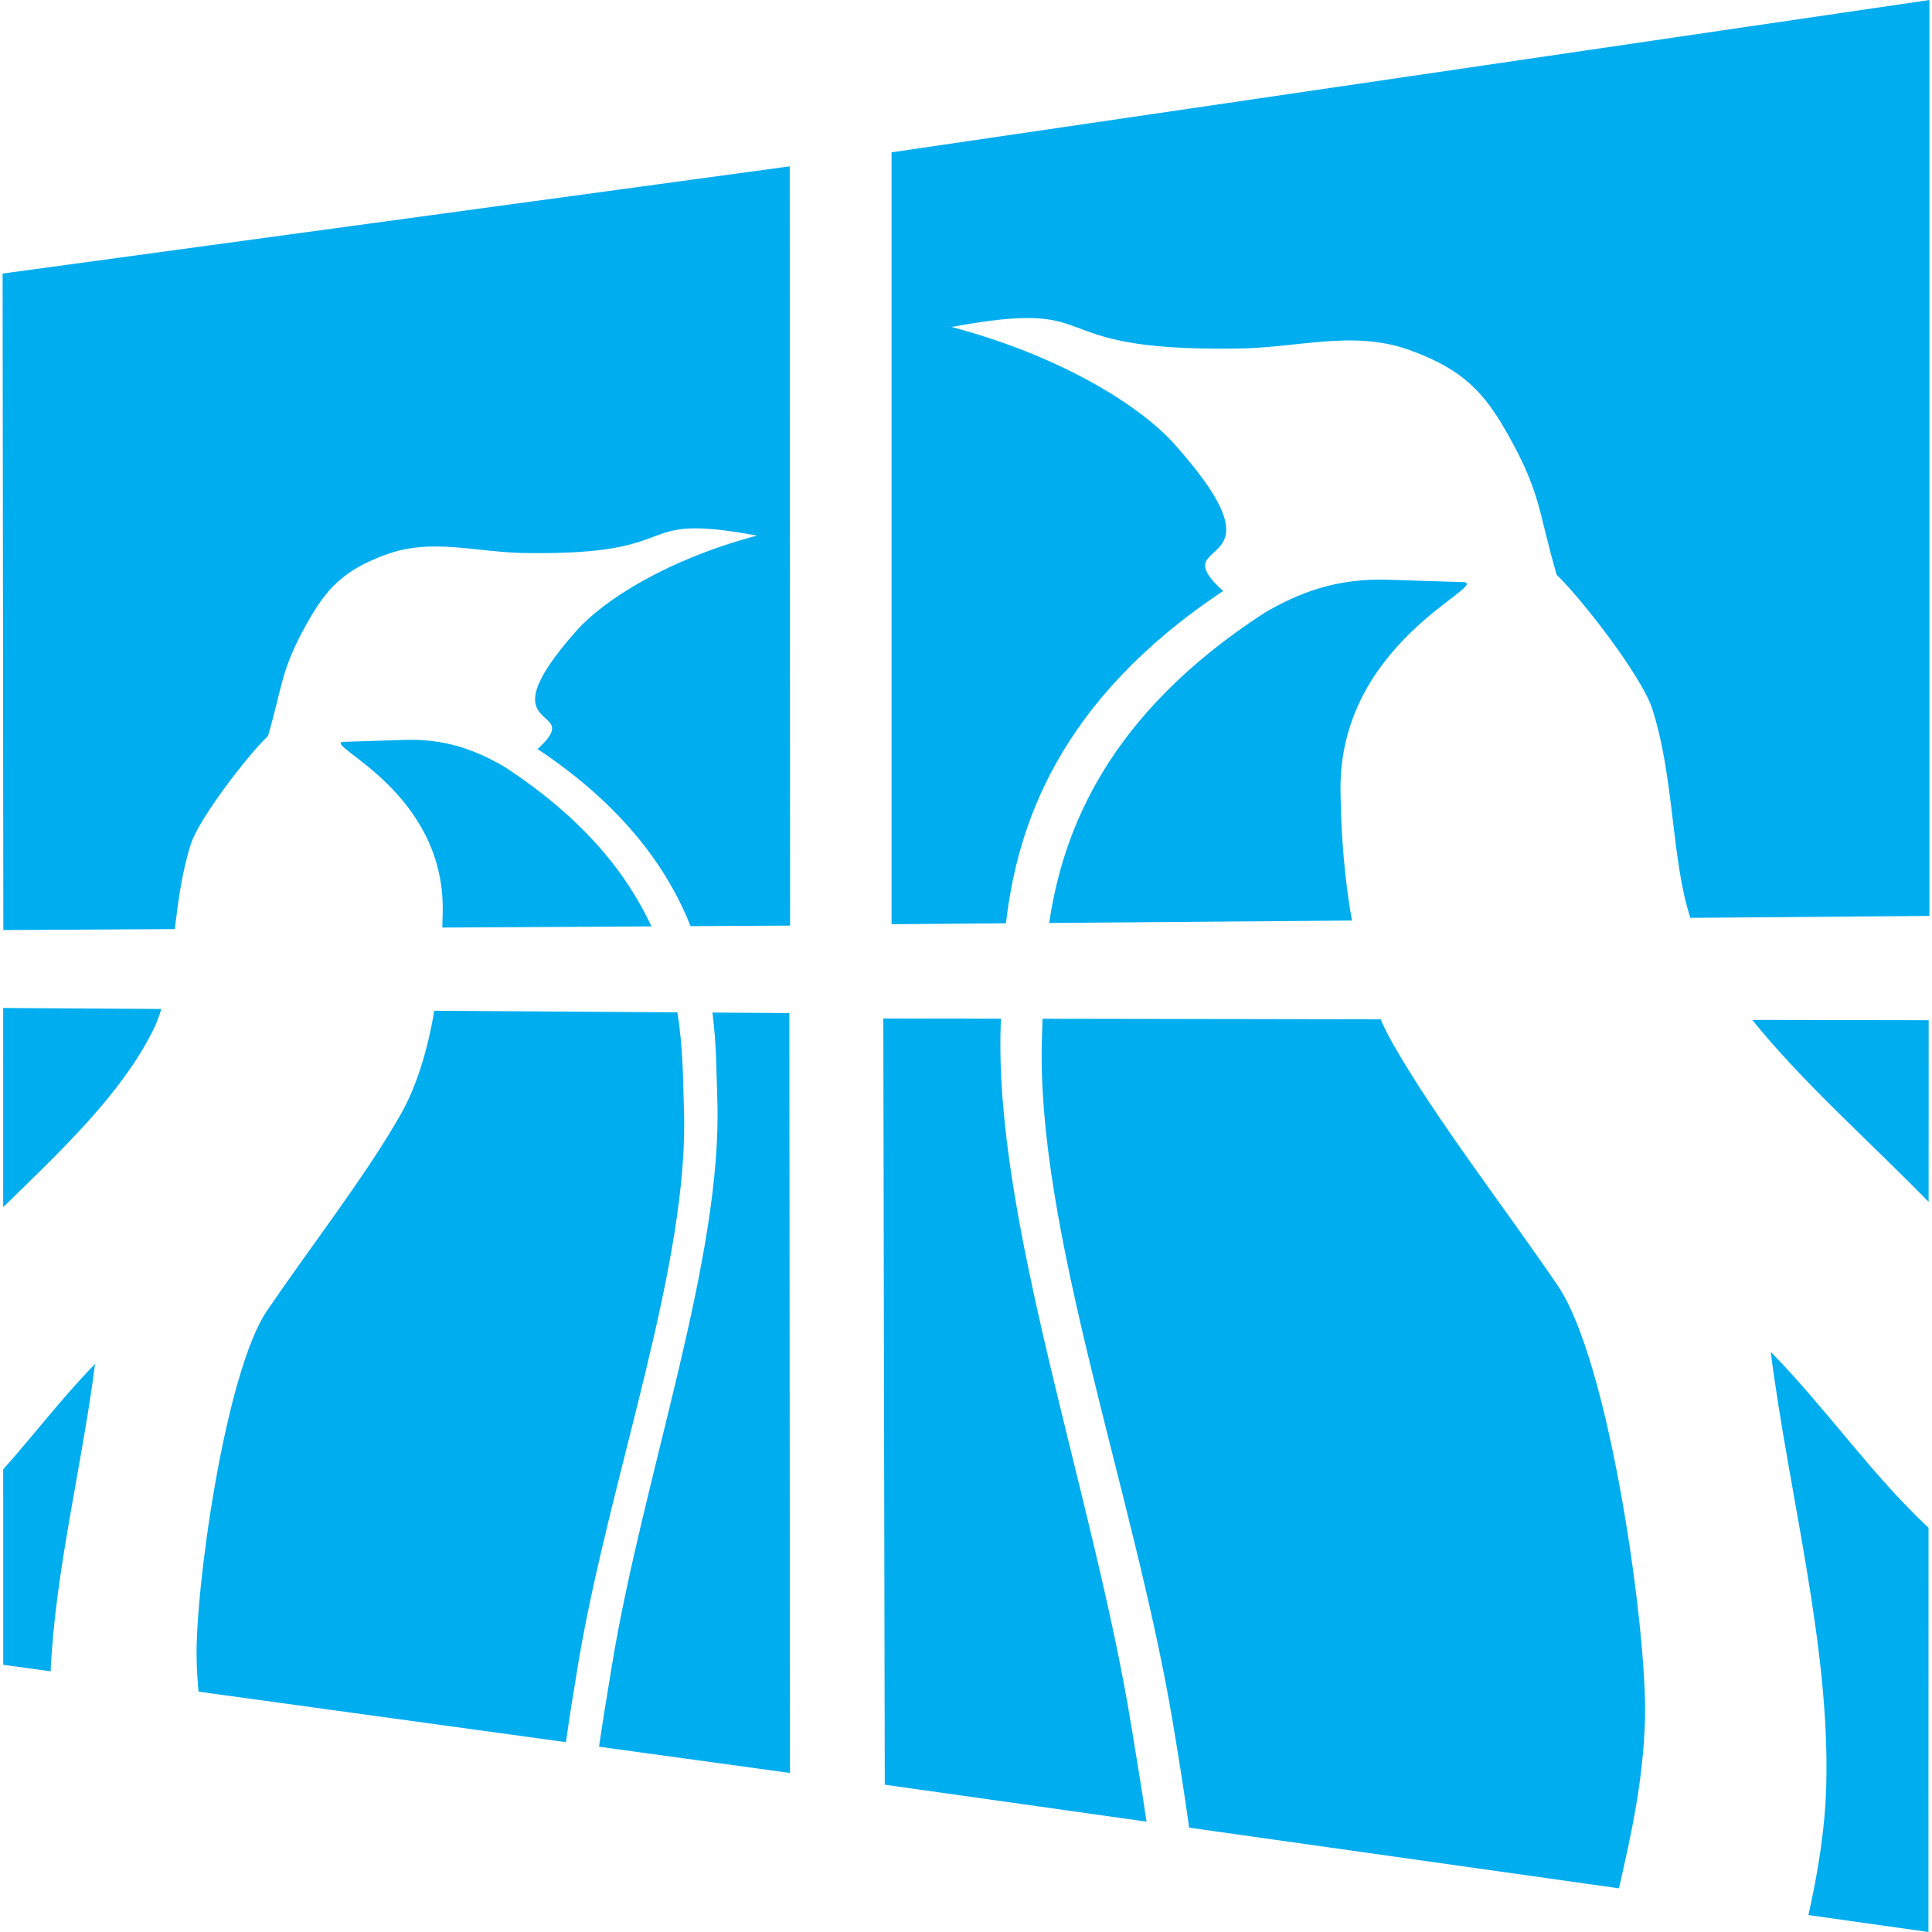
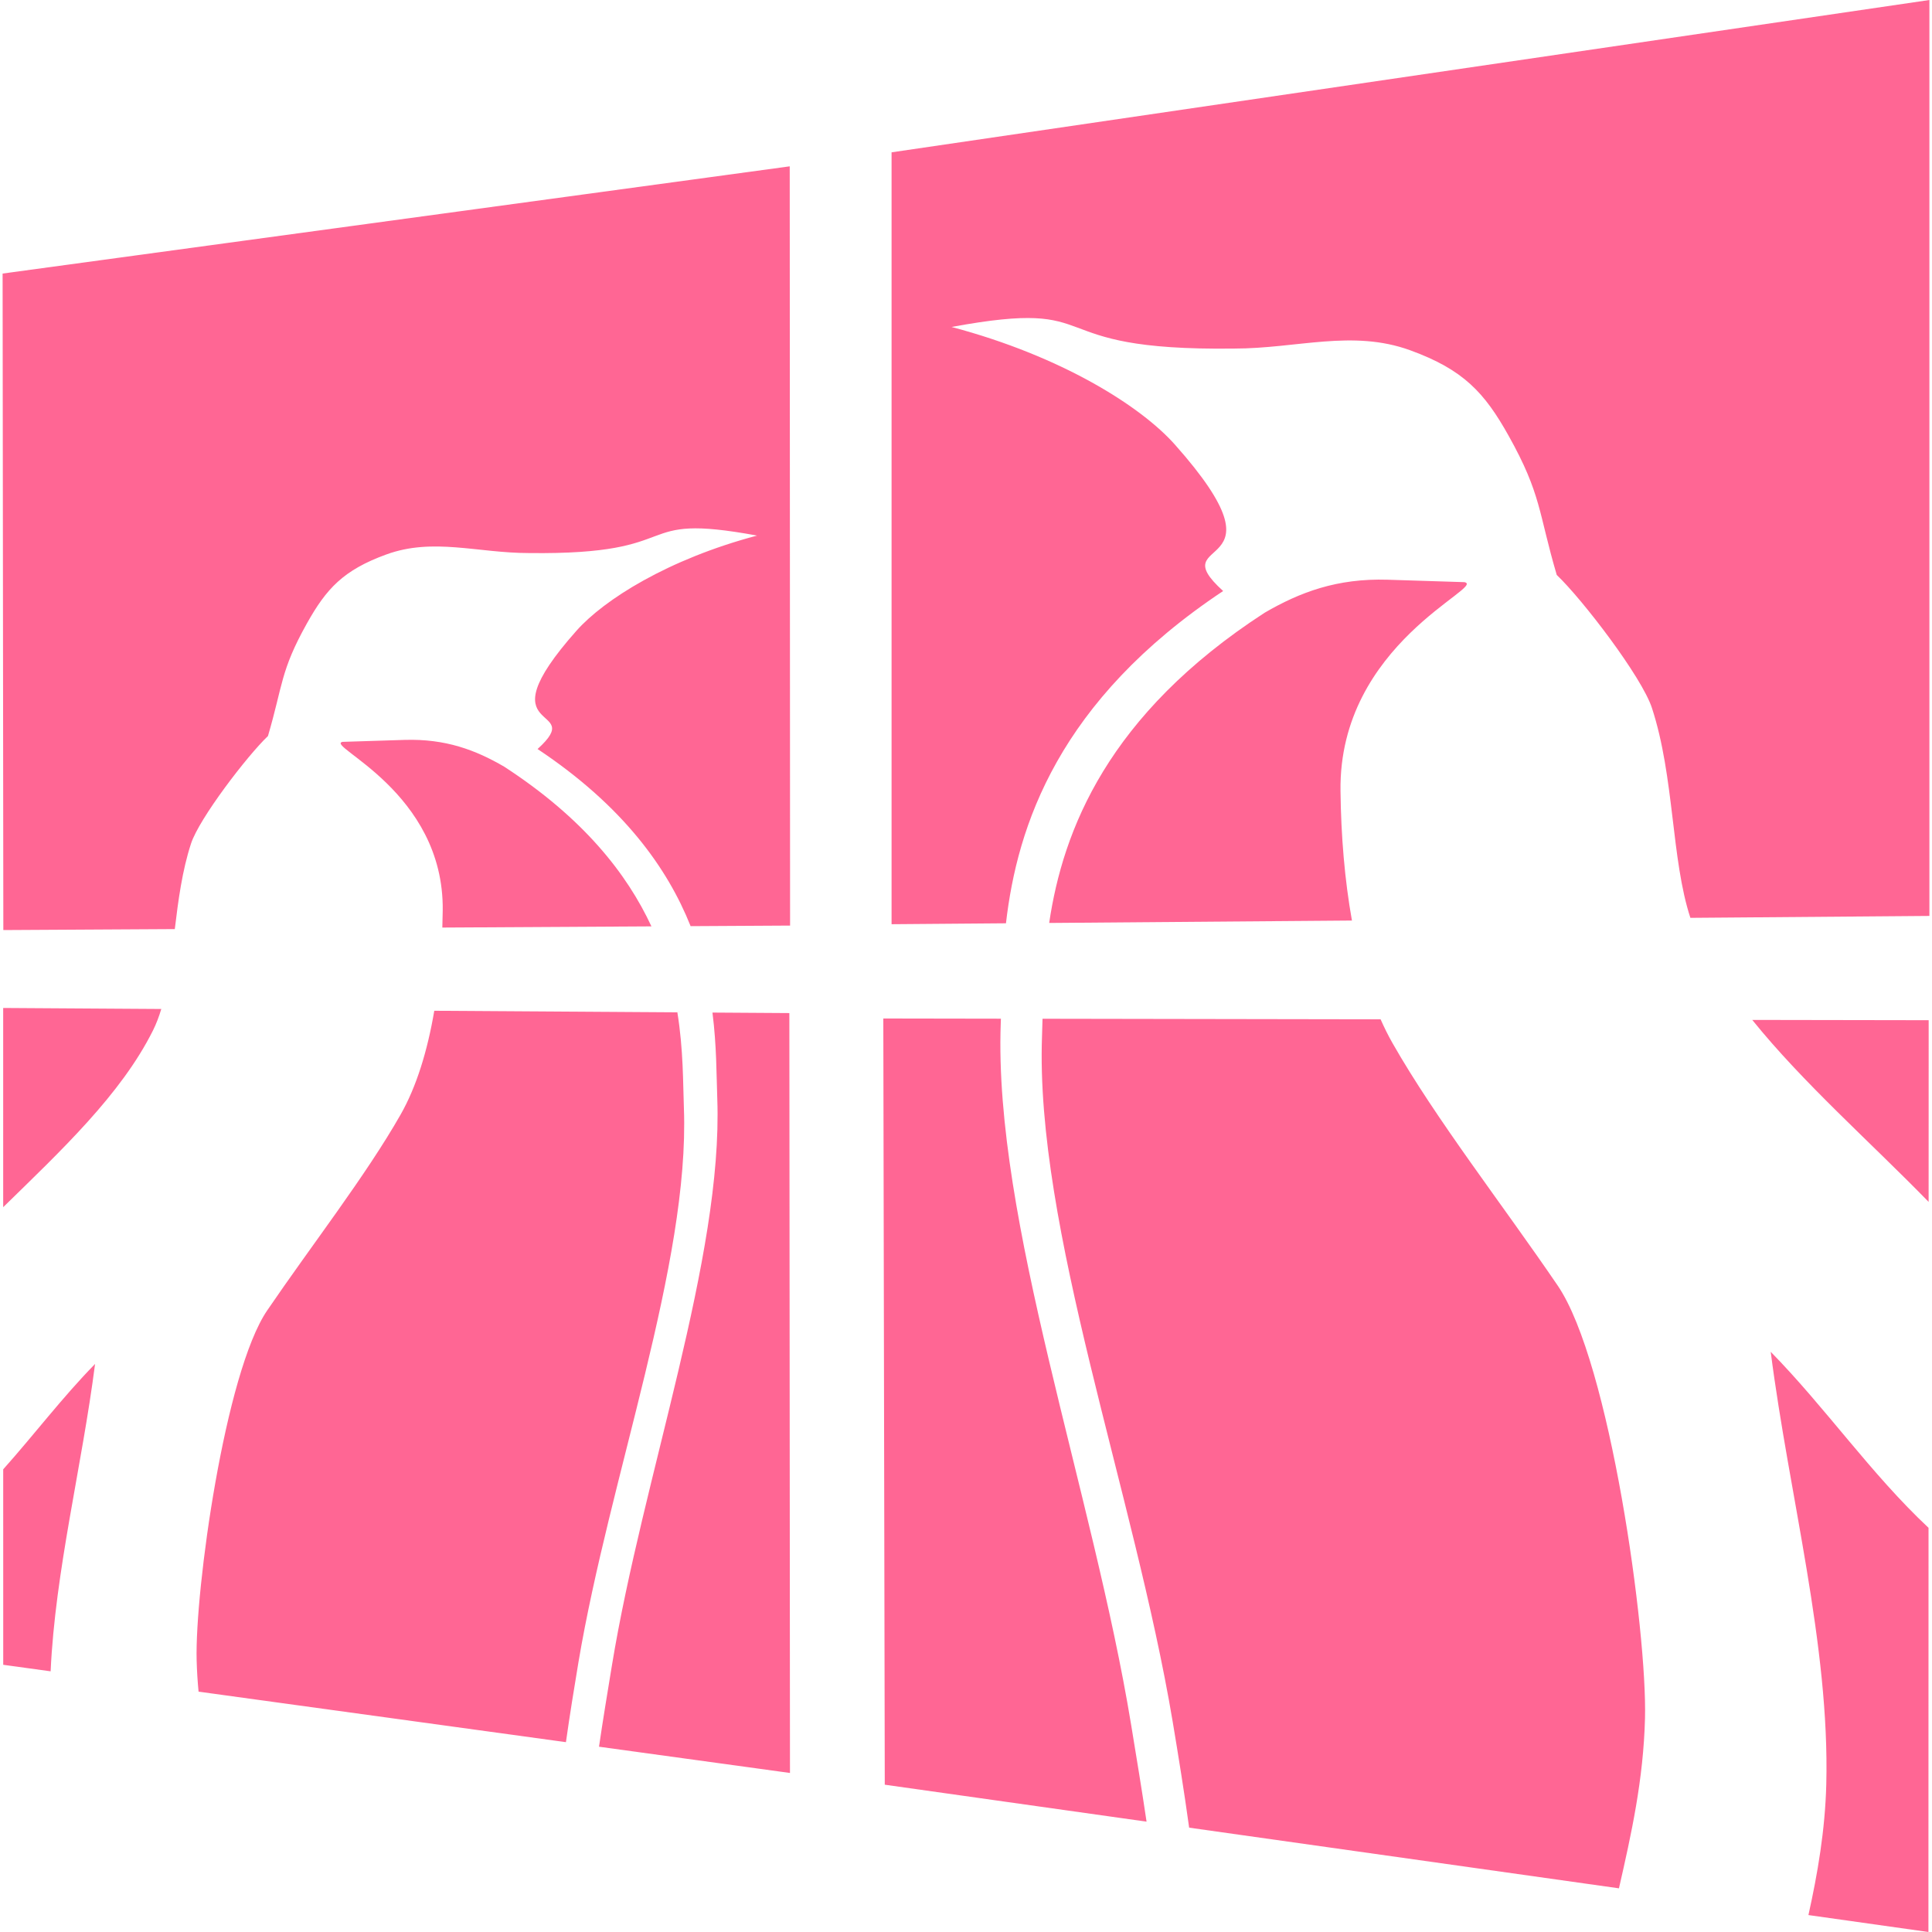
<svg xmlns="http://www.w3.org/2000/svg" width="100%" height="100%" viewBox="0 0 200 200" version="1.1" xml:space="preserve" style="fill-rule:evenodd;clip-rule:evenodd;stroke-linejoin:round;stroke-miterlimit:2;">
-   <path d="M187.208,198.247C188.16,193.957 188.933,189.467 189.056,184.726C189.423,170.278 185.214,154.864 183.303,139.937C189.03,145.78 193.648,152.539 199.641,158.159L199.63,200L187.208,198.247ZM107.922,105.461L142.919,105.519C143.304,106.39 143.717,107.217 144.16,107.995C148.628,115.845 155.558,124.721 161.251,133.08C166.656,141.003 170.524,168.887 170.29,177.878C170.127,184.246 168.874,189.871 167.593,195.479L123.1,189.199C122.579,185.418 121.984,181.752 121.386,178.168C117.403,154.481 107.133,127.06 107.871,107.213C107.892,106.658 107.907,106.073 107.922,105.461ZM103.613,105.454C103.608,105.632 103.602,105.806 103.596,105.978C102.86,126.287 113.126,154.349 117.1,178.582C117.652,181.95 118.201,185.253 118.691,188.577L91.591,184.752L91.44,105.434L103.613,105.454ZM73.753,104.821L81.714,104.873L81.778,183.537L62.009,180.819C62.417,178.029 62.877,175.259 63.341,172.433C66.552,152.846 74.848,130.163 74.253,113.747C74.165,111.352 74.194,108.287 73.753,104.821ZM44.956,104.634L70.121,104.798C70.749,108.687 70.701,112.126 70.798,114.745C71.395,130.788 63.095,152.952 59.877,172.099C59.429,174.784 58.983,177.527 58.585,180.348L20.556,175.12C20.454,174.06 20.385,172.976 20.356,171.864C20.168,164.596 23.293,142.058 27.661,135.654C32.262,128.897 37.862,121.723 41.473,115.377C43.11,112.501 44.252,108.787 44.956,104.634ZM0.332,152.105C3.546,148.507 6.453,144.653 9.841,141.196C8.488,151.764 5.711,162.633 5.242,173.014L0.334,172.339L0.332,152.105ZM16.697,104.45C16.46,105.242 16.179,105.986 15.837,106.67C12.522,113.31 6.316,119.116 0.33,124.967L0.329,104.344L16.697,104.45ZM199.655,105.612L199.65,124.418C193.549,118.16 186.658,112.109 181.393,105.582L199.655,105.612ZM18.095,96.179L0.345,96.28L0.269,28.318L81.752,17.219L81.789,95.816L71.492,95.875C69.096,89.868 64.511,83.435 55.648,77.539C60.955,72.732 49.722,76.494 59.687,65.282C62.528,62.087 69.129,57.894 78.368,55.443C64.918,52.962 71.594,57.465 54.746,57.252C49.449,57.252 44.841,55.63 39.992,57.398C35.542,59.017 33.782,60.938 31.762,64.553C29.014,69.467 29.286,70.941 27.739,76.193C25.588,78.242 20.62,84.728 19.774,87.33C18.857,90.134 18.453,93.203 18.095,96.179ZM45.79,96.021C45.81,95.436 45.823,94.847 45.83,94.257C45.985,81.926 33.57,77.185 35.461,76.797L41.886,76.594C46.118,76.464 49.228,77.638 52.193,79.365C60.365,84.675 64.901,90.432 67.436,95.898L45.79,96.021ZM104.137,95.579L92.295,95.674L92.295,15.769L199.731,0L199.731,94.817L174.988,95.015C172.995,88.953 173.345,80.431 171.01,73.296C169.964,70.076 163.817,62.052 161.154,59.518C159.24,53.019 159.577,51.196 156.176,45.116C153.677,40.644 151.498,38.268 145.992,36.264C139.992,34.078 134.29,36.084 127.735,36.084C106.886,36.348 115.148,30.777 98.504,33.847C109.937,36.878 118.105,42.065 121.62,46.019C133.952,59.889 120.052,55.236 126.619,61.182C109.543,72.539 105.3,85.505 104.137,95.579ZM108.611,95.544C110.033,85.934 114.676,73.978 130.894,63.442C134.563,61.306 138.411,59.852 143.649,60.013L151.6,60.264C153.939,60.744 138.576,66.61 138.768,81.866C138.821,86.539 139.203,91.106 139.953,95.294L108.611,95.544Z" style="fill:rgb(0,173,239);fill-rule:nonzero;" />
+   <path d="M187.208,198.247C188.16,193.957 188.933,189.467 189.056,184.726C189.423,170.278 185.214,154.864 183.303,139.937C189.03,145.78 193.648,152.539 199.641,158.159L199.63,200L187.208,198.247ZM107.922,105.461L142.919,105.519C143.304,106.39 143.717,107.217 144.16,107.995C148.628,115.845 155.558,124.721 161.251,133.08C166.656,141.003 170.524,168.887 170.29,177.878C170.127,184.246 168.874,189.871 167.593,195.479L123.1,189.199C122.579,185.418 121.984,181.752 121.386,178.168C117.403,154.481 107.133,127.06 107.871,107.213C107.892,106.658 107.907,106.073 107.922,105.461ZM103.613,105.454C103.608,105.632 103.602,105.806 103.596,105.978C102.86,126.287 113.126,154.349 117.1,178.582C117.652,181.95 118.201,185.253 118.691,188.577L91.591,184.752L91.44,105.434L103.613,105.454ZM73.753,104.821L81.714,104.873L81.778,183.537L62.009,180.819C62.417,178.029 62.877,175.259 63.341,172.433C66.552,152.846 74.848,130.163 74.253,113.747C74.165,111.352 74.194,108.287 73.753,104.821ZM44.956,104.634L70.121,104.798C70.749,108.687 70.701,112.126 70.798,114.745C71.395,130.788 63.095,152.952 59.877,172.099C59.429,174.784 58.983,177.527 58.585,180.348L20.556,175.12C20.454,174.06 20.385,172.976 20.356,171.864C20.168,164.596 23.293,142.058 27.661,135.654C32.262,128.897 37.862,121.723 41.473,115.377C43.11,112.501 44.252,108.787 44.956,104.634ZM0.332,152.105C3.546,148.507 6.453,144.653 9.841,141.196C8.488,151.764 5.711,162.633 5.242,173.014L0.334,172.339L0.332,152.105ZM16.697,104.45C16.46,105.242 16.179,105.986 15.837,106.67C12.522,113.31 6.316,119.116 0.33,124.967L0.329,104.344L16.697,104.45ZM199.655,105.612L199.65,124.418C193.549,118.16 186.658,112.109 181.393,105.582L199.655,105.612ZM18.095,96.179L0.345,96.28L0.269,28.318L81.752,17.219L81.789,95.816L71.492,95.875C69.096,89.868 64.511,83.435 55.648,77.539C60.955,72.732 49.722,76.494 59.687,65.282C62.528,62.087 69.129,57.894 78.368,55.443C64.918,52.962 71.594,57.465 54.746,57.252C49.449,57.252 44.841,55.63 39.992,57.398C35.542,59.017 33.782,60.938 31.762,64.553C29.014,69.467 29.286,70.941 27.739,76.193C25.588,78.242 20.62,84.728 19.774,87.33C18.857,90.134 18.453,93.203 18.095,96.179ZM45.79,96.021C45.81,95.436 45.823,94.847 45.83,94.257C45.985,81.926 33.57,77.185 35.461,76.797L41.886,76.594C46.118,76.464 49.228,77.638 52.193,79.365C60.365,84.675 64.901,90.432 67.436,95.898L45.79,96.021ZM104.137,95.579L92.295,95.674L92.295,15.769L199.731,0L199.731,94.817L174.988,95.015C172.995,88.953 173.345,80.431 171.01,73.296C169.964,70.076 163.817,62.052 161.154,59.518C159.24,53.019 159.577,51.196 156.176,45.116C153.677,40.644 151.498,38.268 145.992,36.264C139.992,34.078 134.29,36.084 127.735,36.084C106.886,36.348 115.148,30.777 98.504,33.847C109.937,36.878 118.105,42.065 121.62,46.019C133.952,59.889 120.052,55.236 126.619,61.182C109.543,72.539 105.3,85.505 104.137,95.579ZM108.611,95.544C110.033,85.934 114.676,73.978 130.894,63.442C134.563,61.306 138.411,59.852 143.649,60.013L151.6,60.264C153.939,60.744 138.576,66.61 138.768,81.866C138.821,86.539 139.203,91.106 139.953,95.294L108.611,95.544Z" style="fill:#ff6694;fill-rule:nonzero;" />
</svg>
